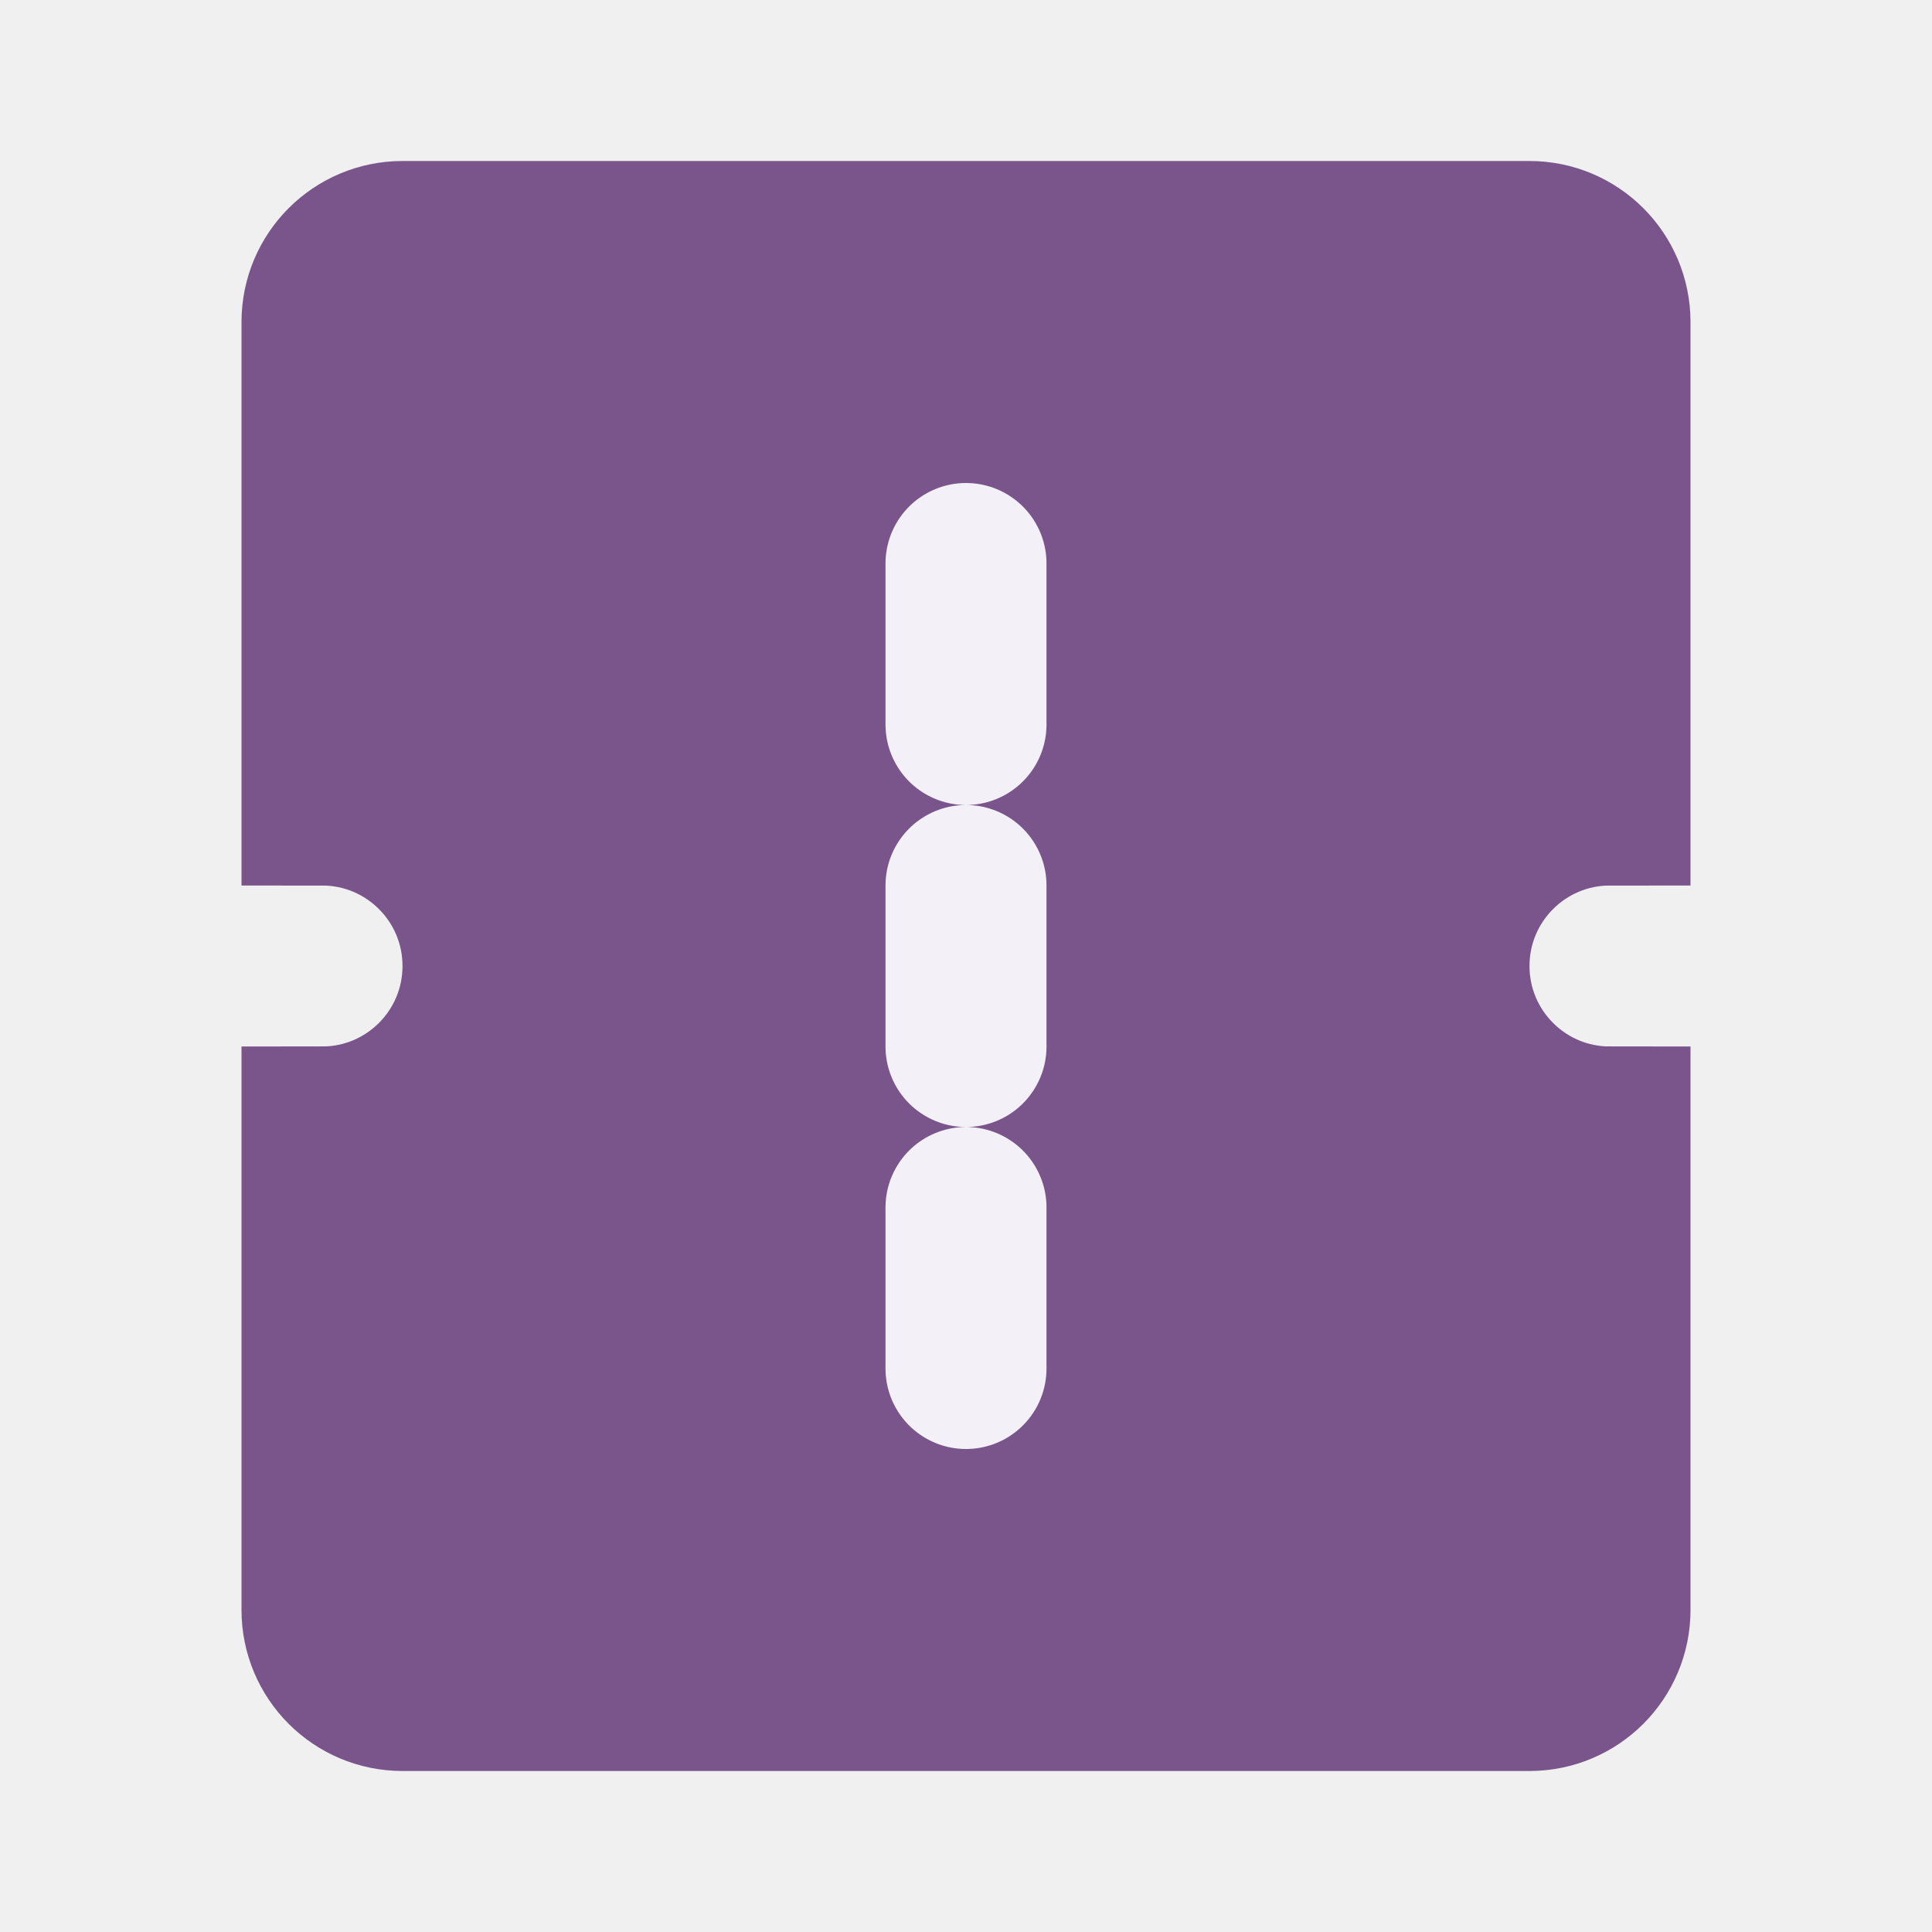
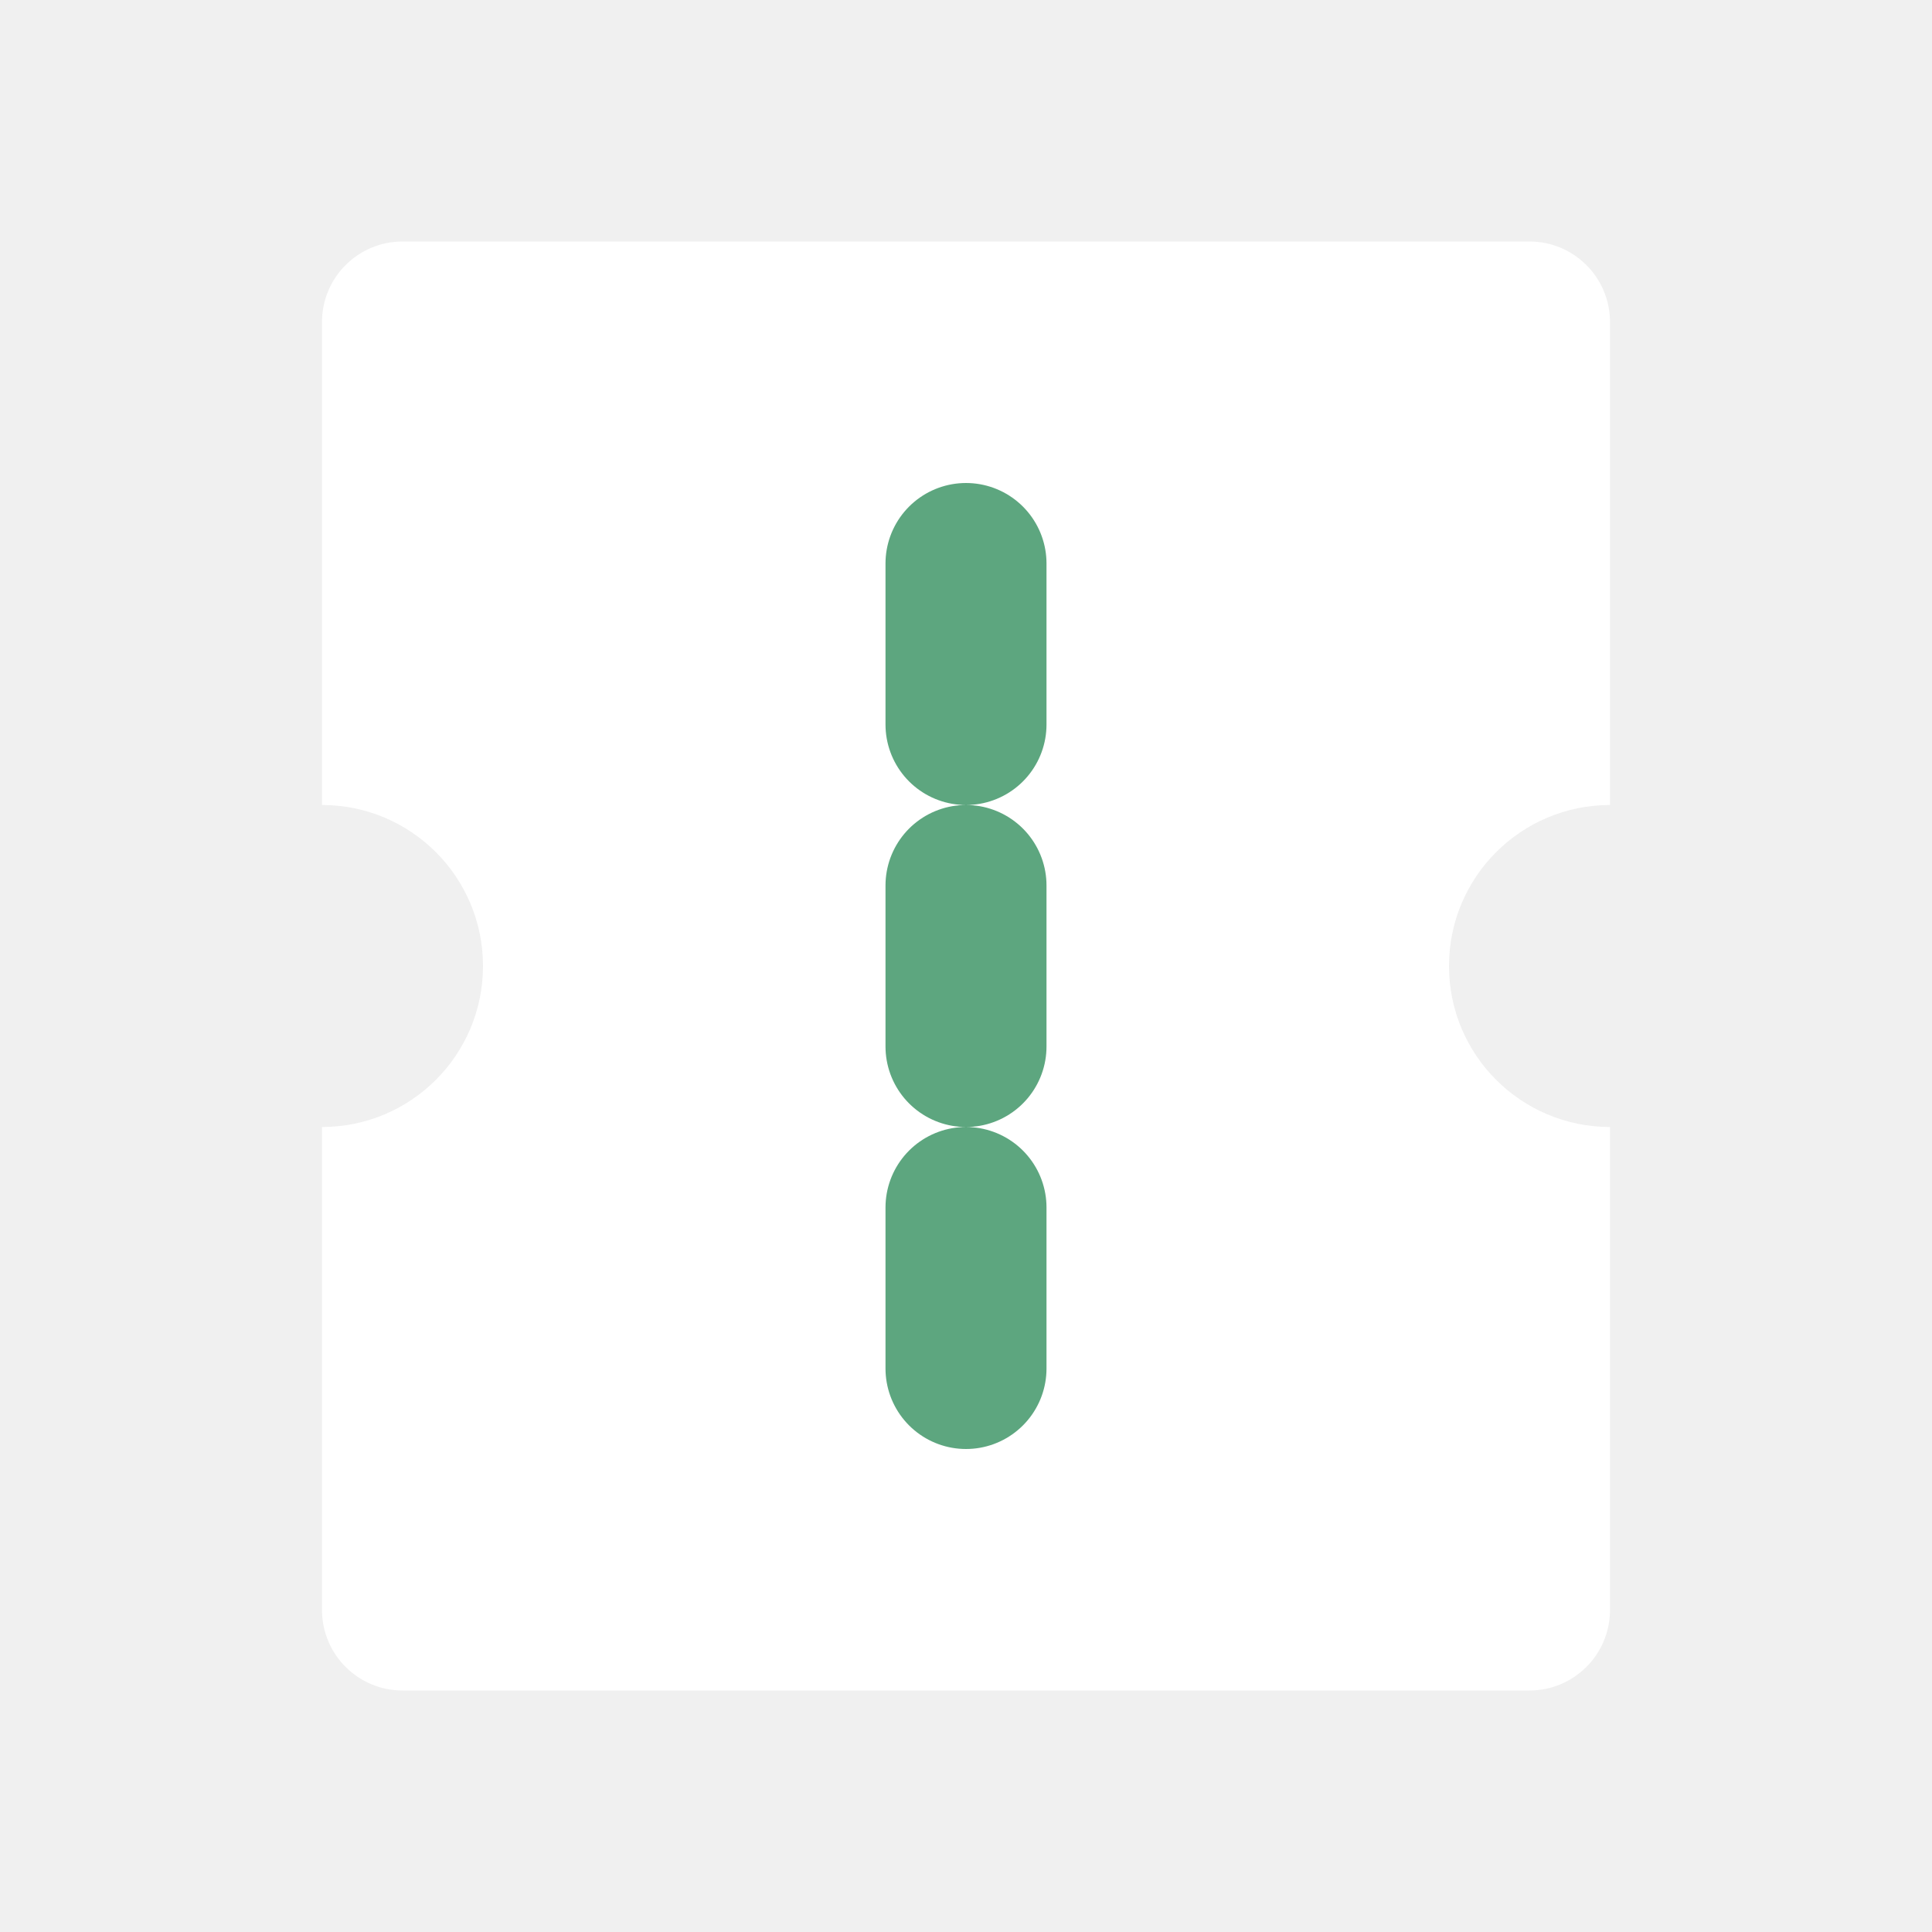
<svg xmlns="http://www.w3.org/2000/svg" width="512" height="512" viewBox="0 0 24 24" fill="none">
-   <path d="M4 10V4C4 3.448 4.448 3 5 3H19C19.552 3 20 3.448 20 4V10C18.895 10 18 10.895 18 12C18 13.105 18.895 14 20 14V20C20 20.552 19.552 21 19 21H5C4.448 21 4 20.552 4 20V14C5.105 14 6 13.105 6 12C6 10.895 5.105 10 4 10Z" fill="#79558B" stroke="#79558B" stroke-width="2" />
-   <path d="M12 7v10" stroke="#F3F0F7" stroke-width="2" stroke-linecap="round" stroke-linejoin="round" stroke-dasharray="2 2" />
+   <rect width="512" height="512" fill="#5DA67F" rx="128" />
+   <path d="M4 10V4C4 3.448 4.448 3 5 3H19C19.552 3 20 3.448 20 4V10C18.895 10 18 10.895 18 12C18 13.105 18.895 14 20 14V20C20 20.552 19.552 21 19 21H5C4.448 21 4 20.552 4 20V14C5.105 14 6 13.105 6 12C6 10.895 5.105 10 4 10Z" fill="white" />
+   <path d="M12 7v10" stroke="#5DA67F" stroke-width="2" stroke-linecap="round" stroke-linejoin="round" stroke-dasharray="2 2" />
</svg>
